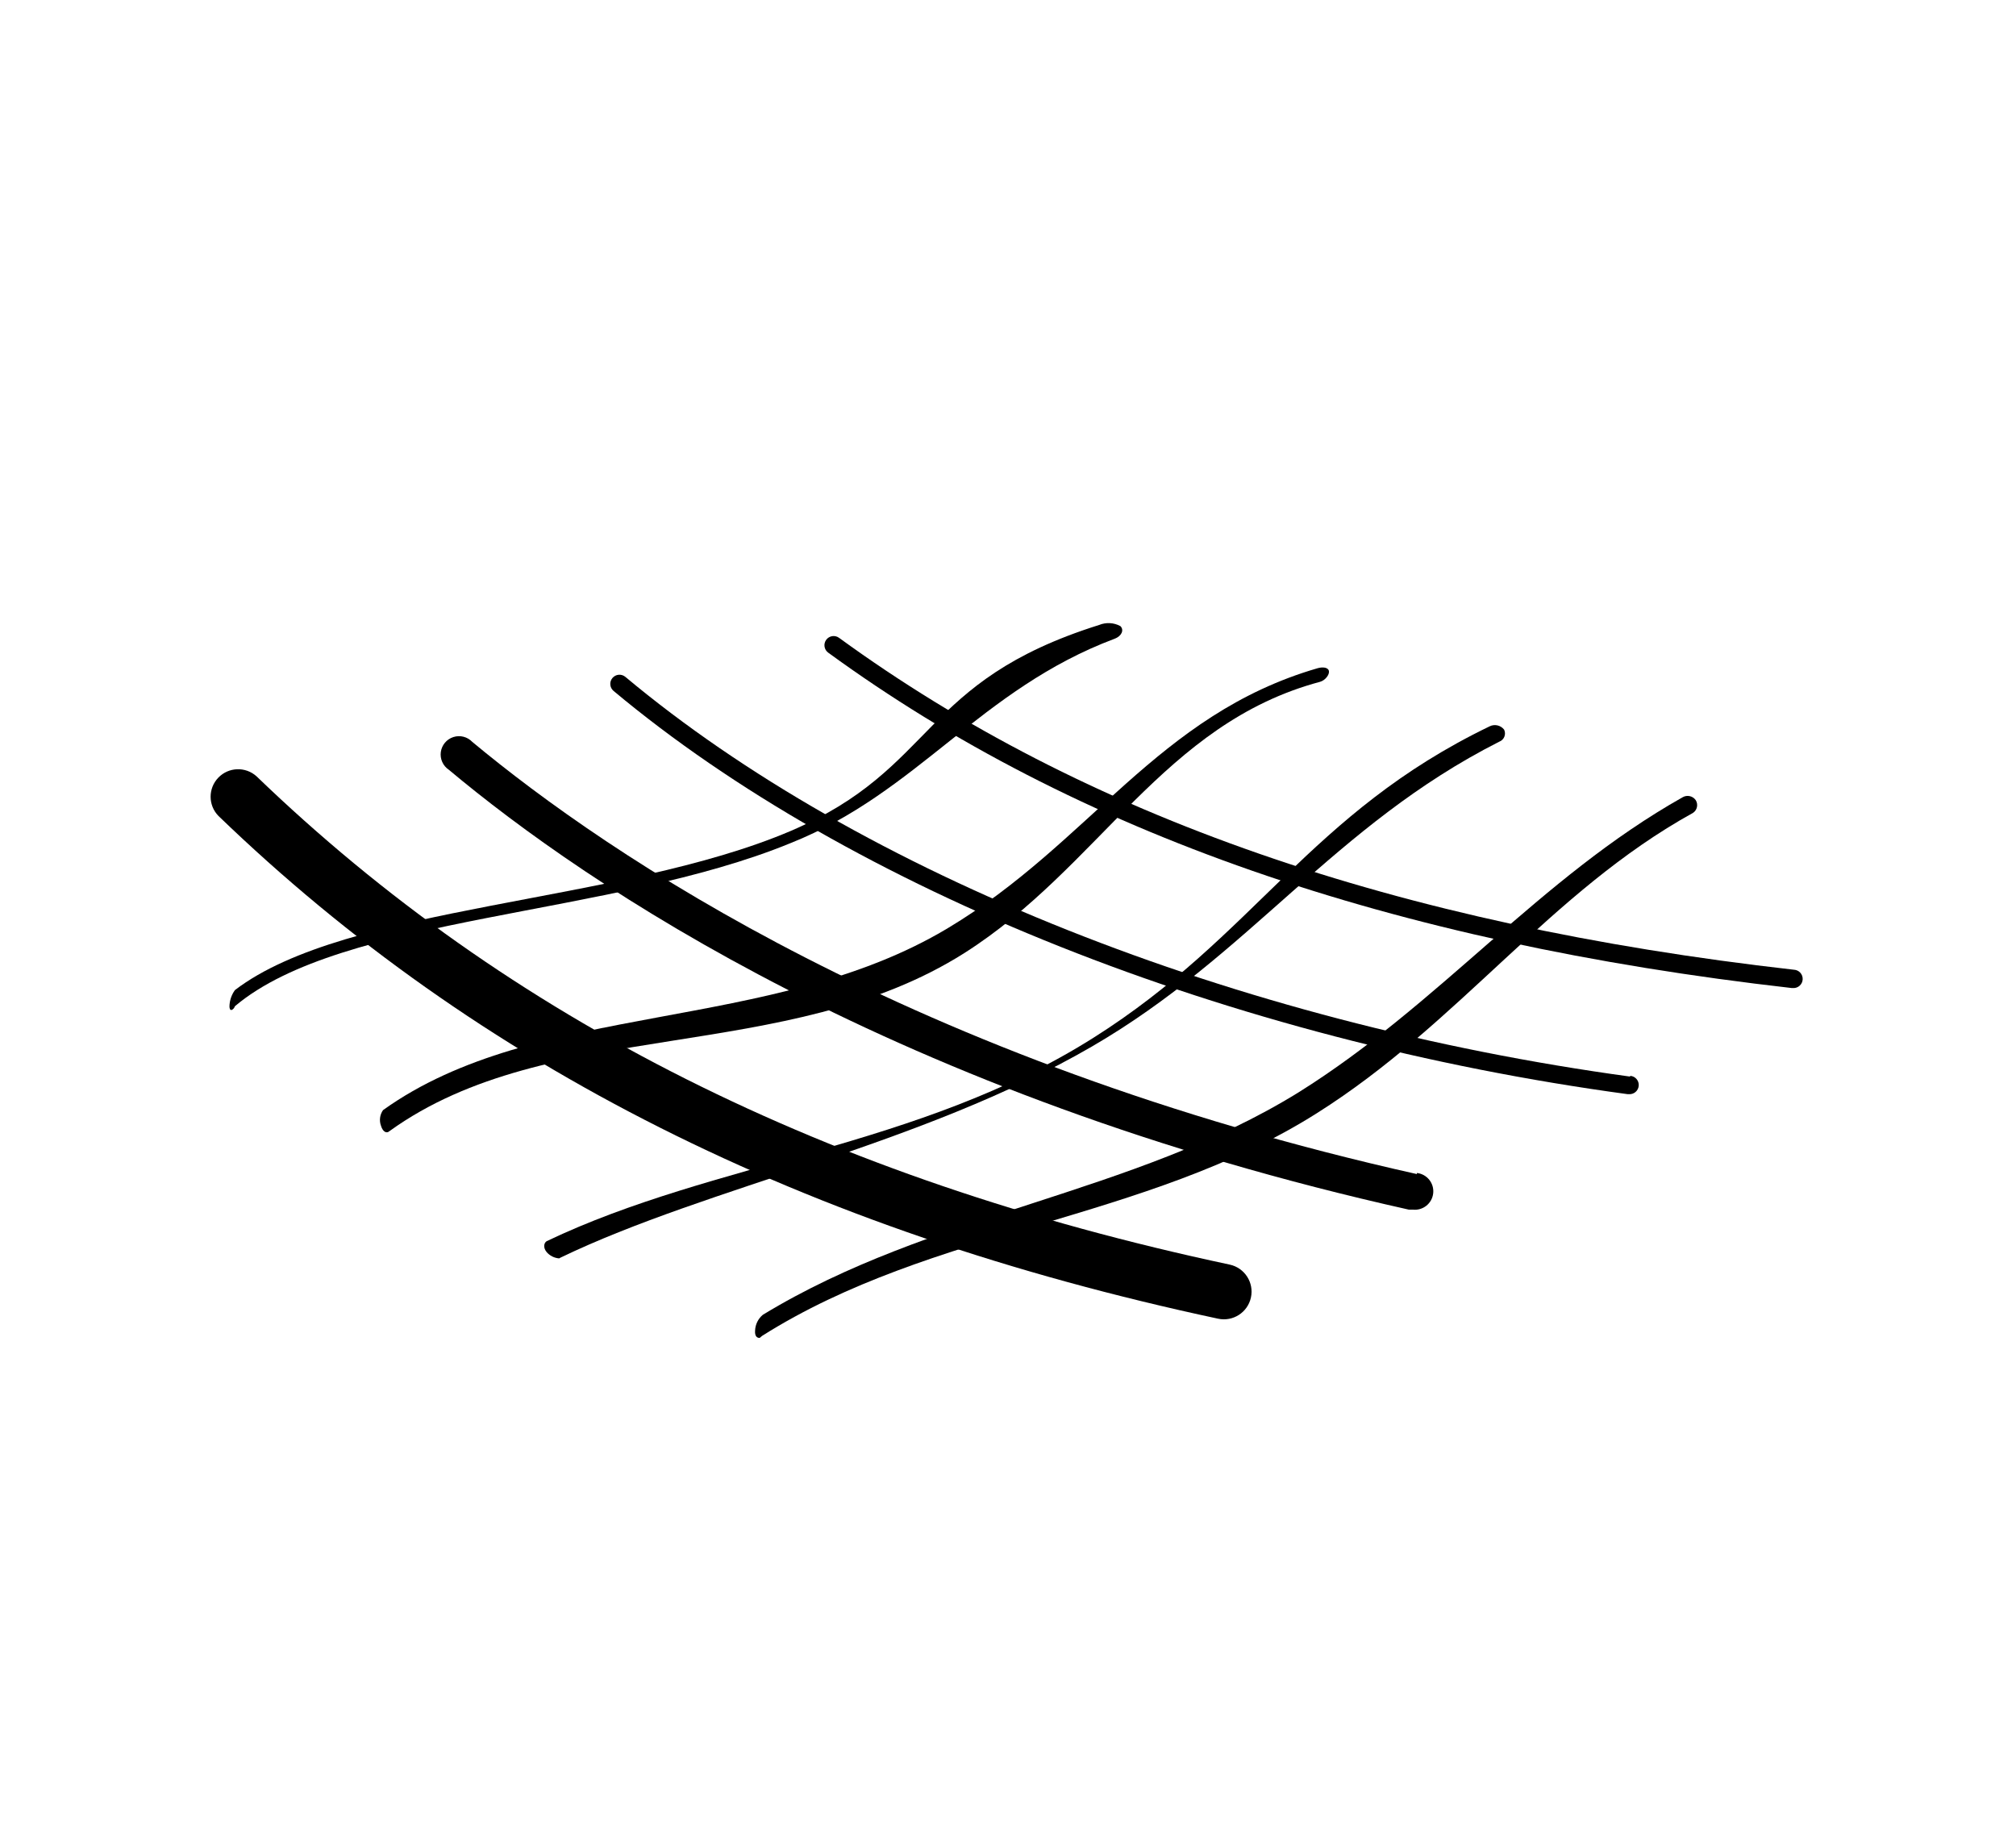
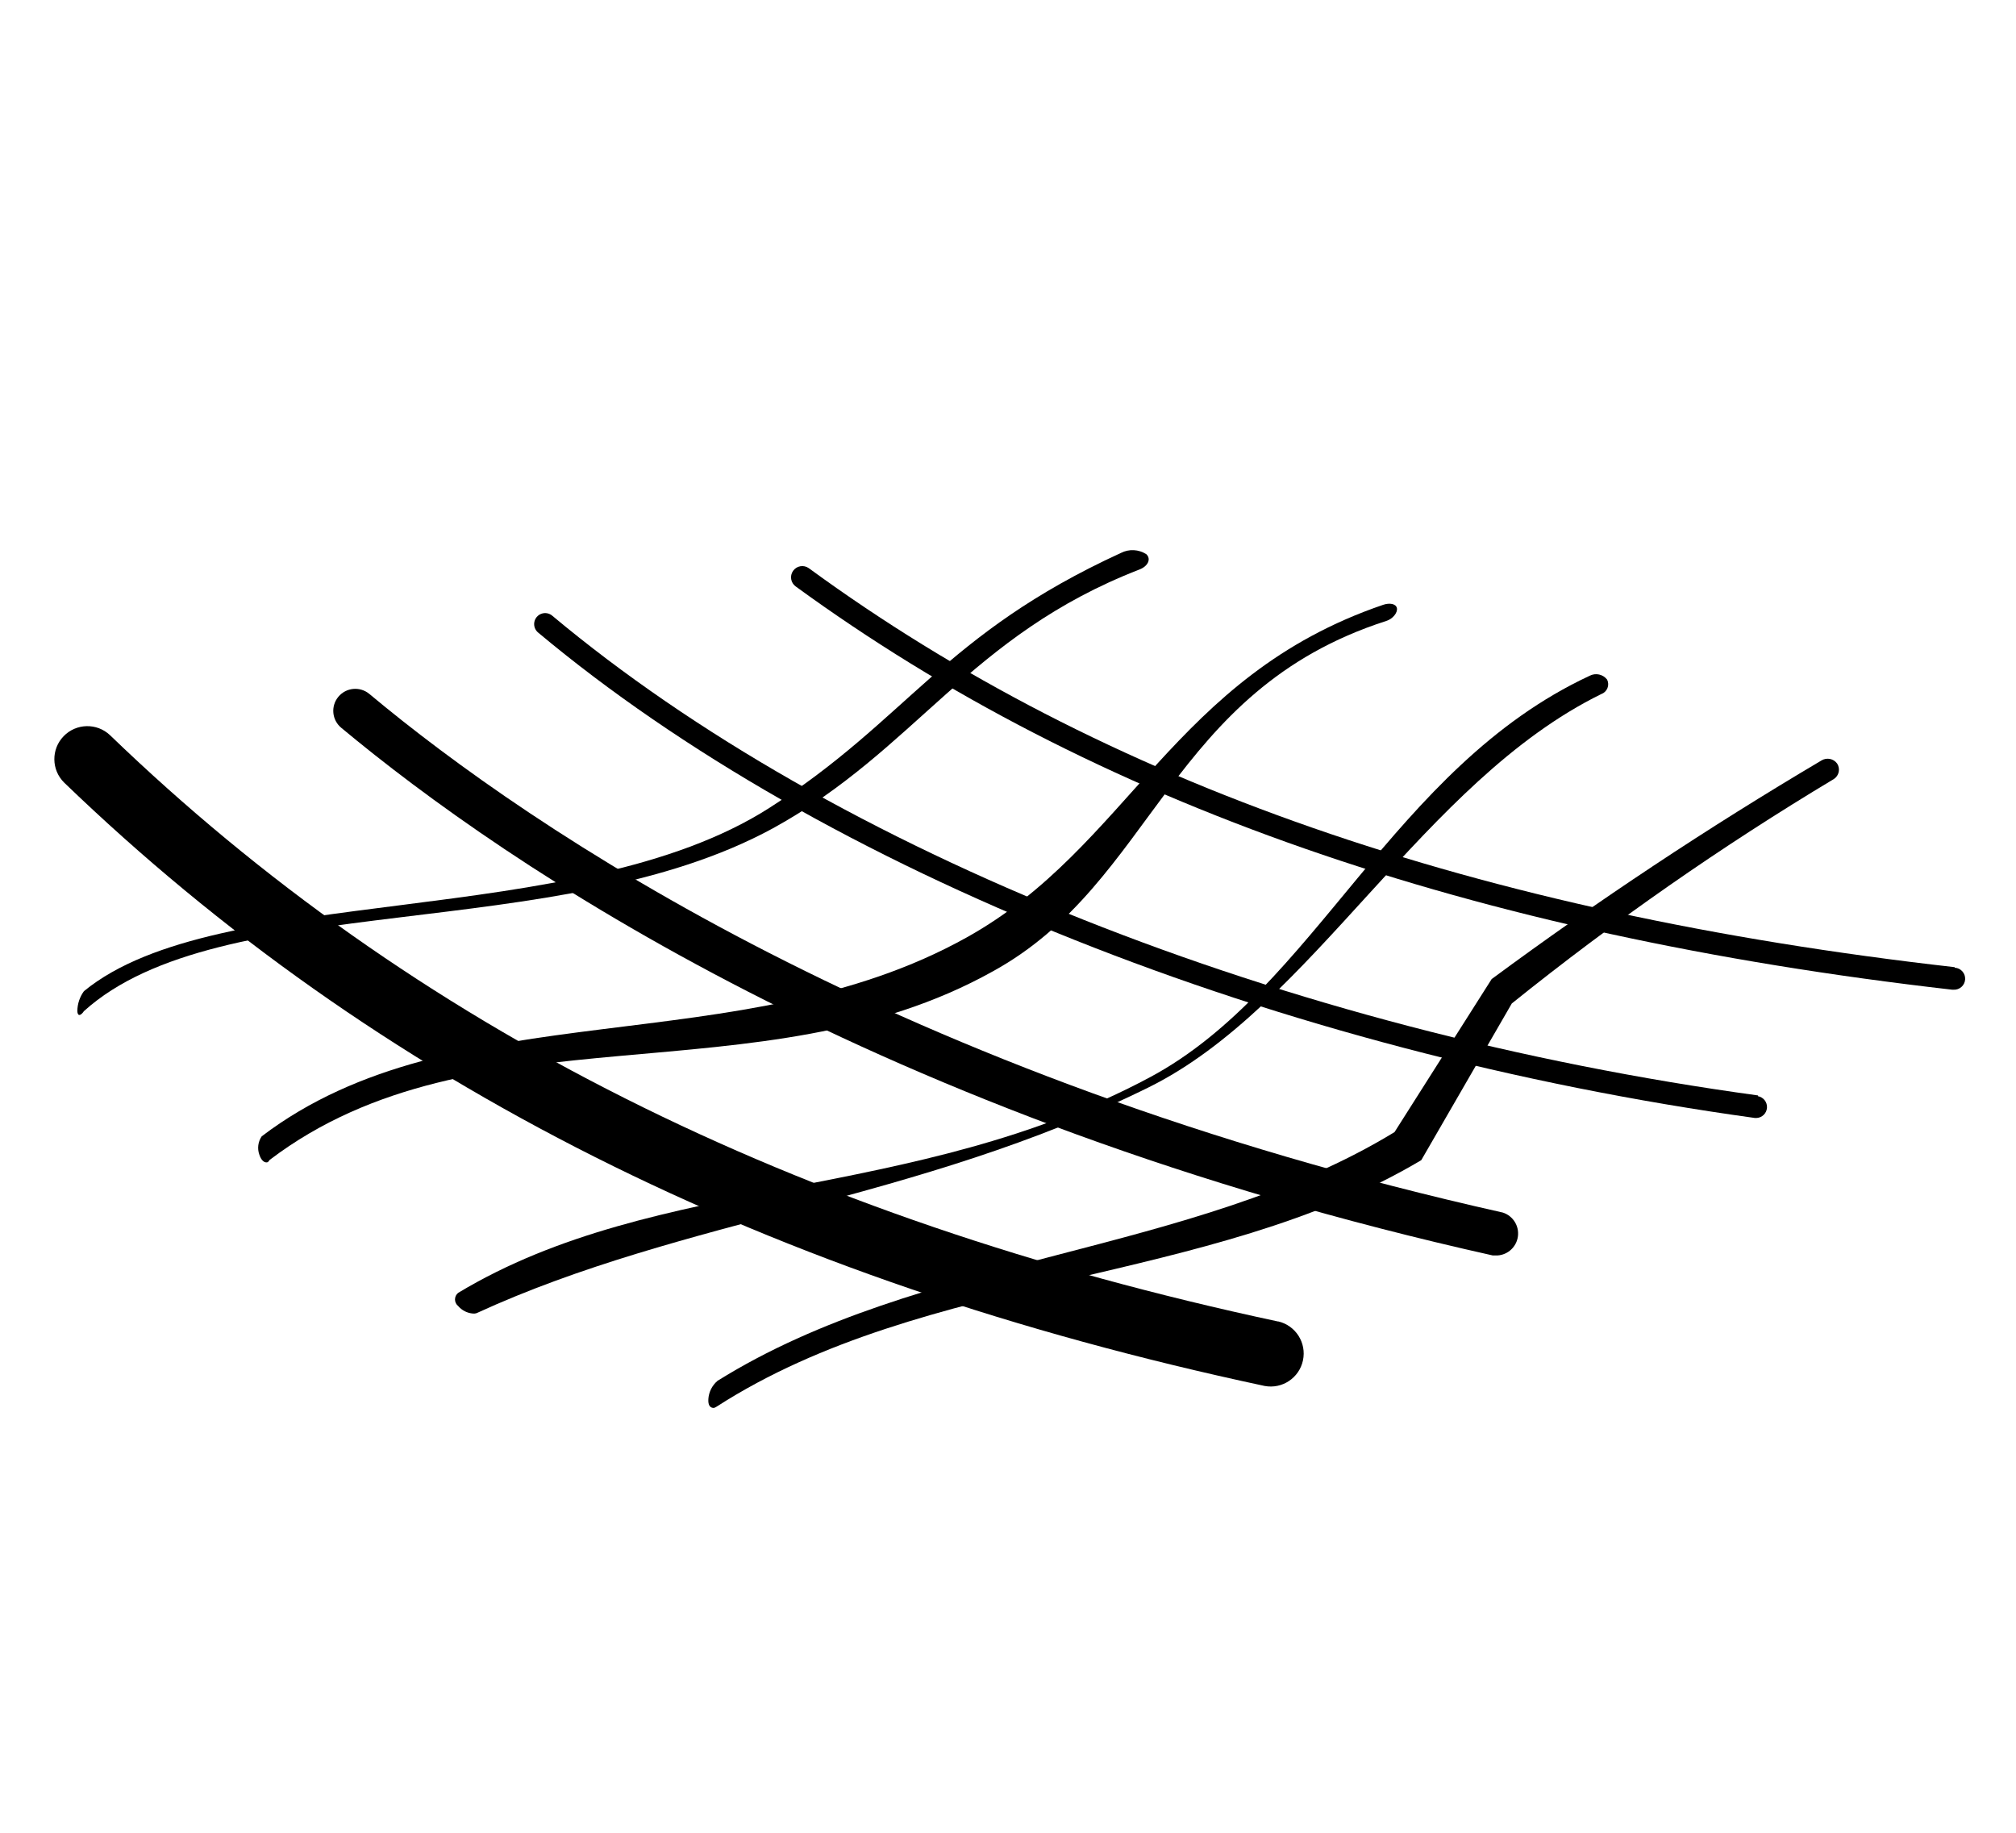
<svg xmlns="http://www.w3.org/2000/svg" id="top_master" data-name="top master" width="110" height="100" viewBox="0 0 110 100">
-   <path d="M41.45,73c-.17,0-.27-.12-.25-.4a1.18,1.18,0,0,1,.42-.86c9.21-5.61,20.13-6.52,29.22-12.13C78.57,54.78,84,47.9,91.81,43.5a.54.54,0,0,1,.71.15.51.51,0,0,1-.14.7c-7.78,4.3-12.76,11.49-20.53,16.39C62.48,66.66,50.9,67,41.58,72.89Z" />
-   <path d="M30.51,68.66a1,1,0,0,1-.68-.34c-.21-.25-.15-.51,0-.6,9.17-4.38,20.3-5.08,29.82-11.09,8.83-5.57,11.79-12.25,21.63-17a.64.64,0,0,1,.79.18.48.48,0,0,1-.27.66c-9,4.56-13.62,11.64-22.22,16.63-9.37,5.43-20.93,7.63-29,11.52A.38.38,0,0,1,30.51,68.66Z" />
-   <path d="M21.17,61.77c-.15.05-.3-.08-.38-.34a.93.93,0,0,1,.11-.86c8.37-6,21.2-4.16,30.82-9.93C59.47,46,63.15,39,71.89,36.46c.28-.08.58-.05.62.15s-.2.51-.48.59C63.49,39.48,60,47.31,52.62,52c-9.7,6.14-22.64,3.43-31.36,9.71Z" />
-   <path d="M12.77,55c-.13.16-.24.15-.25-.08a1.56,1.56,0,0,1,.3-.9c6.1-4.66,21-4.71,30.32-8.68,8-3.43,7-8.15,16.83-11.24a1.36,1.36,0,0,1,1.16.06c.22.21.07.55-.31.69C53.49,37.6,50.07,43.24,43.14,46,33.41,50,18.68,49.95,12.82,54.9Z" />
-   <path d="M67.1,69C45.1,64.31,27.73,55.59,14,42.36a1.5,1.5,0,0,0-2.08,2.16c14.13,13.63,32,22.61,54.54,27.43A1.5,1.5,0,0,0,67.1,69Z" />
-   <path d="M77.31,64.06C49.74,57.89,33.18,46.64,25.77,40.48A1,1,0,1,0,24.49,42C32,48.29,48.89,59.75,76.87,66l.22,0a1,1,0,0,0,.22-2Z" />
-   <path d="M88.94,58.74c-21.52-2.94-42-11.09-54.82-21.81a.5.5,0,0,0-.64.77c12.95,10.83,33.63,19.06,55.33,22h.07a.5.5,0,0,0,.07-1Z" />
-   <path d="M97.88,52.91c-21.71-2.46-38.75-8.39-52.1-18.11a.5.5,0,1,0-.59.81c13.49,9.83,30.69,15.81,52.58,18.3h.06a.5.5,0,0,0,.06-1Z" />
+   <path d="M38.95,76.82c-.2,0-.32-.14-.3-.48a1.43,1.43,0,0,1,.5-1C50.28,68.4,65,68.53,76.09,61.77l5.3-8.35a211.6,211.6,0,0,1,18-11.93.64.64,0,0,1,.85.17.61.61,0,0,1-.17.84A156.29,156.29,0,0,0,82.49,54.75L77.55,63.3C66,70.18,50.55,69.38,39.1,76.75A.53.53,0,0,1,38.95,76.82Z" />
+   <path d="M25.81,71.67a1.18,1.18,0,0,1-.81-.41.46.46,0,0,1,0-.72C35.86,64,49.86,65.67,62.74,58.78c9-4.81,13.25-16.9,24-21.91a.76.76,0,0,1,.95.21.57.57,0,0,1-.32.79c-9.72,4.77-15.77,17.06-24.72,21.47C50,65.58,37.34,66.44,26,71.65A.46.46,0,0,1,25.81,71.67Z" />
+   <path d="M14.61,63.41c-.18.06-.36-.1-.46-.41a1.11,1.11,0,0,1,.13-1C24.79,54,40.39,58.05,52.76,51.14,61.6,46.21,64,36.91,75.47,33c.35-.12.7-.06.75.18s-.22.59-.58.7C63.76,37.7,63,48.15,54.17,53c-12.71,7.09-28.24,1.77-39.46,10.29A.43.43,0,0,1,14.61,63.41Z" />
+   <path d="M4.52,55.25c-.16.19-.29.18-.3-.09a1.87,1.87,0,0,1,.36-1.08c7.31-6,26.84-3.25,37.4-10,7.56-4.83,9.48-9.46,19.18-13.91a1.39,1.39,0,0,1,1.39.07c.27.26.09.65-.37.83-9.29,3.6-12.2,9.83-20,14.12C30.46,51.58,12,48.46,4.58,55.17A.84.84,0,0,0,4.52,55.25Z" />
+   <path d="M69.72,72.1C43.32,66.45,22.48,56,6,40.11a1.8,1.8,0,0,0-2.5,2.59C20.48,59.06,41.89,69.83,69,75.62a1.8,1.8,0,0,0,.75-3.52Z" />
+   <path d="M82,66.16c-33.09-7.41-53-20.91-61.85-28.3a1.2,1.2,0,0,0-1.53,1.85C27.65,47.23,47.87,61,81.45,68.5l.26,0A1.2,1.2,0,0,0,82,66.16Z" />
+   <path d="M95.93,59.77C70.1,56.24,45.51,46.45,30.14,33.6a.6.6,0,1,0-.77.92C44.9,47.51,69.72,57.4,95.76,61h.08a.6.6,0,0,0,.08-1.19Z" />
+   <path d="M106.65,52.77C80.6,49.82,60.15,42.71,44.13,31a.6.6,0,0,0-.71,1C59.61,43.8,80.25,51,106.52,54h.07a.6.6,0,0,0,.07-1.2Z" />
</svg>
